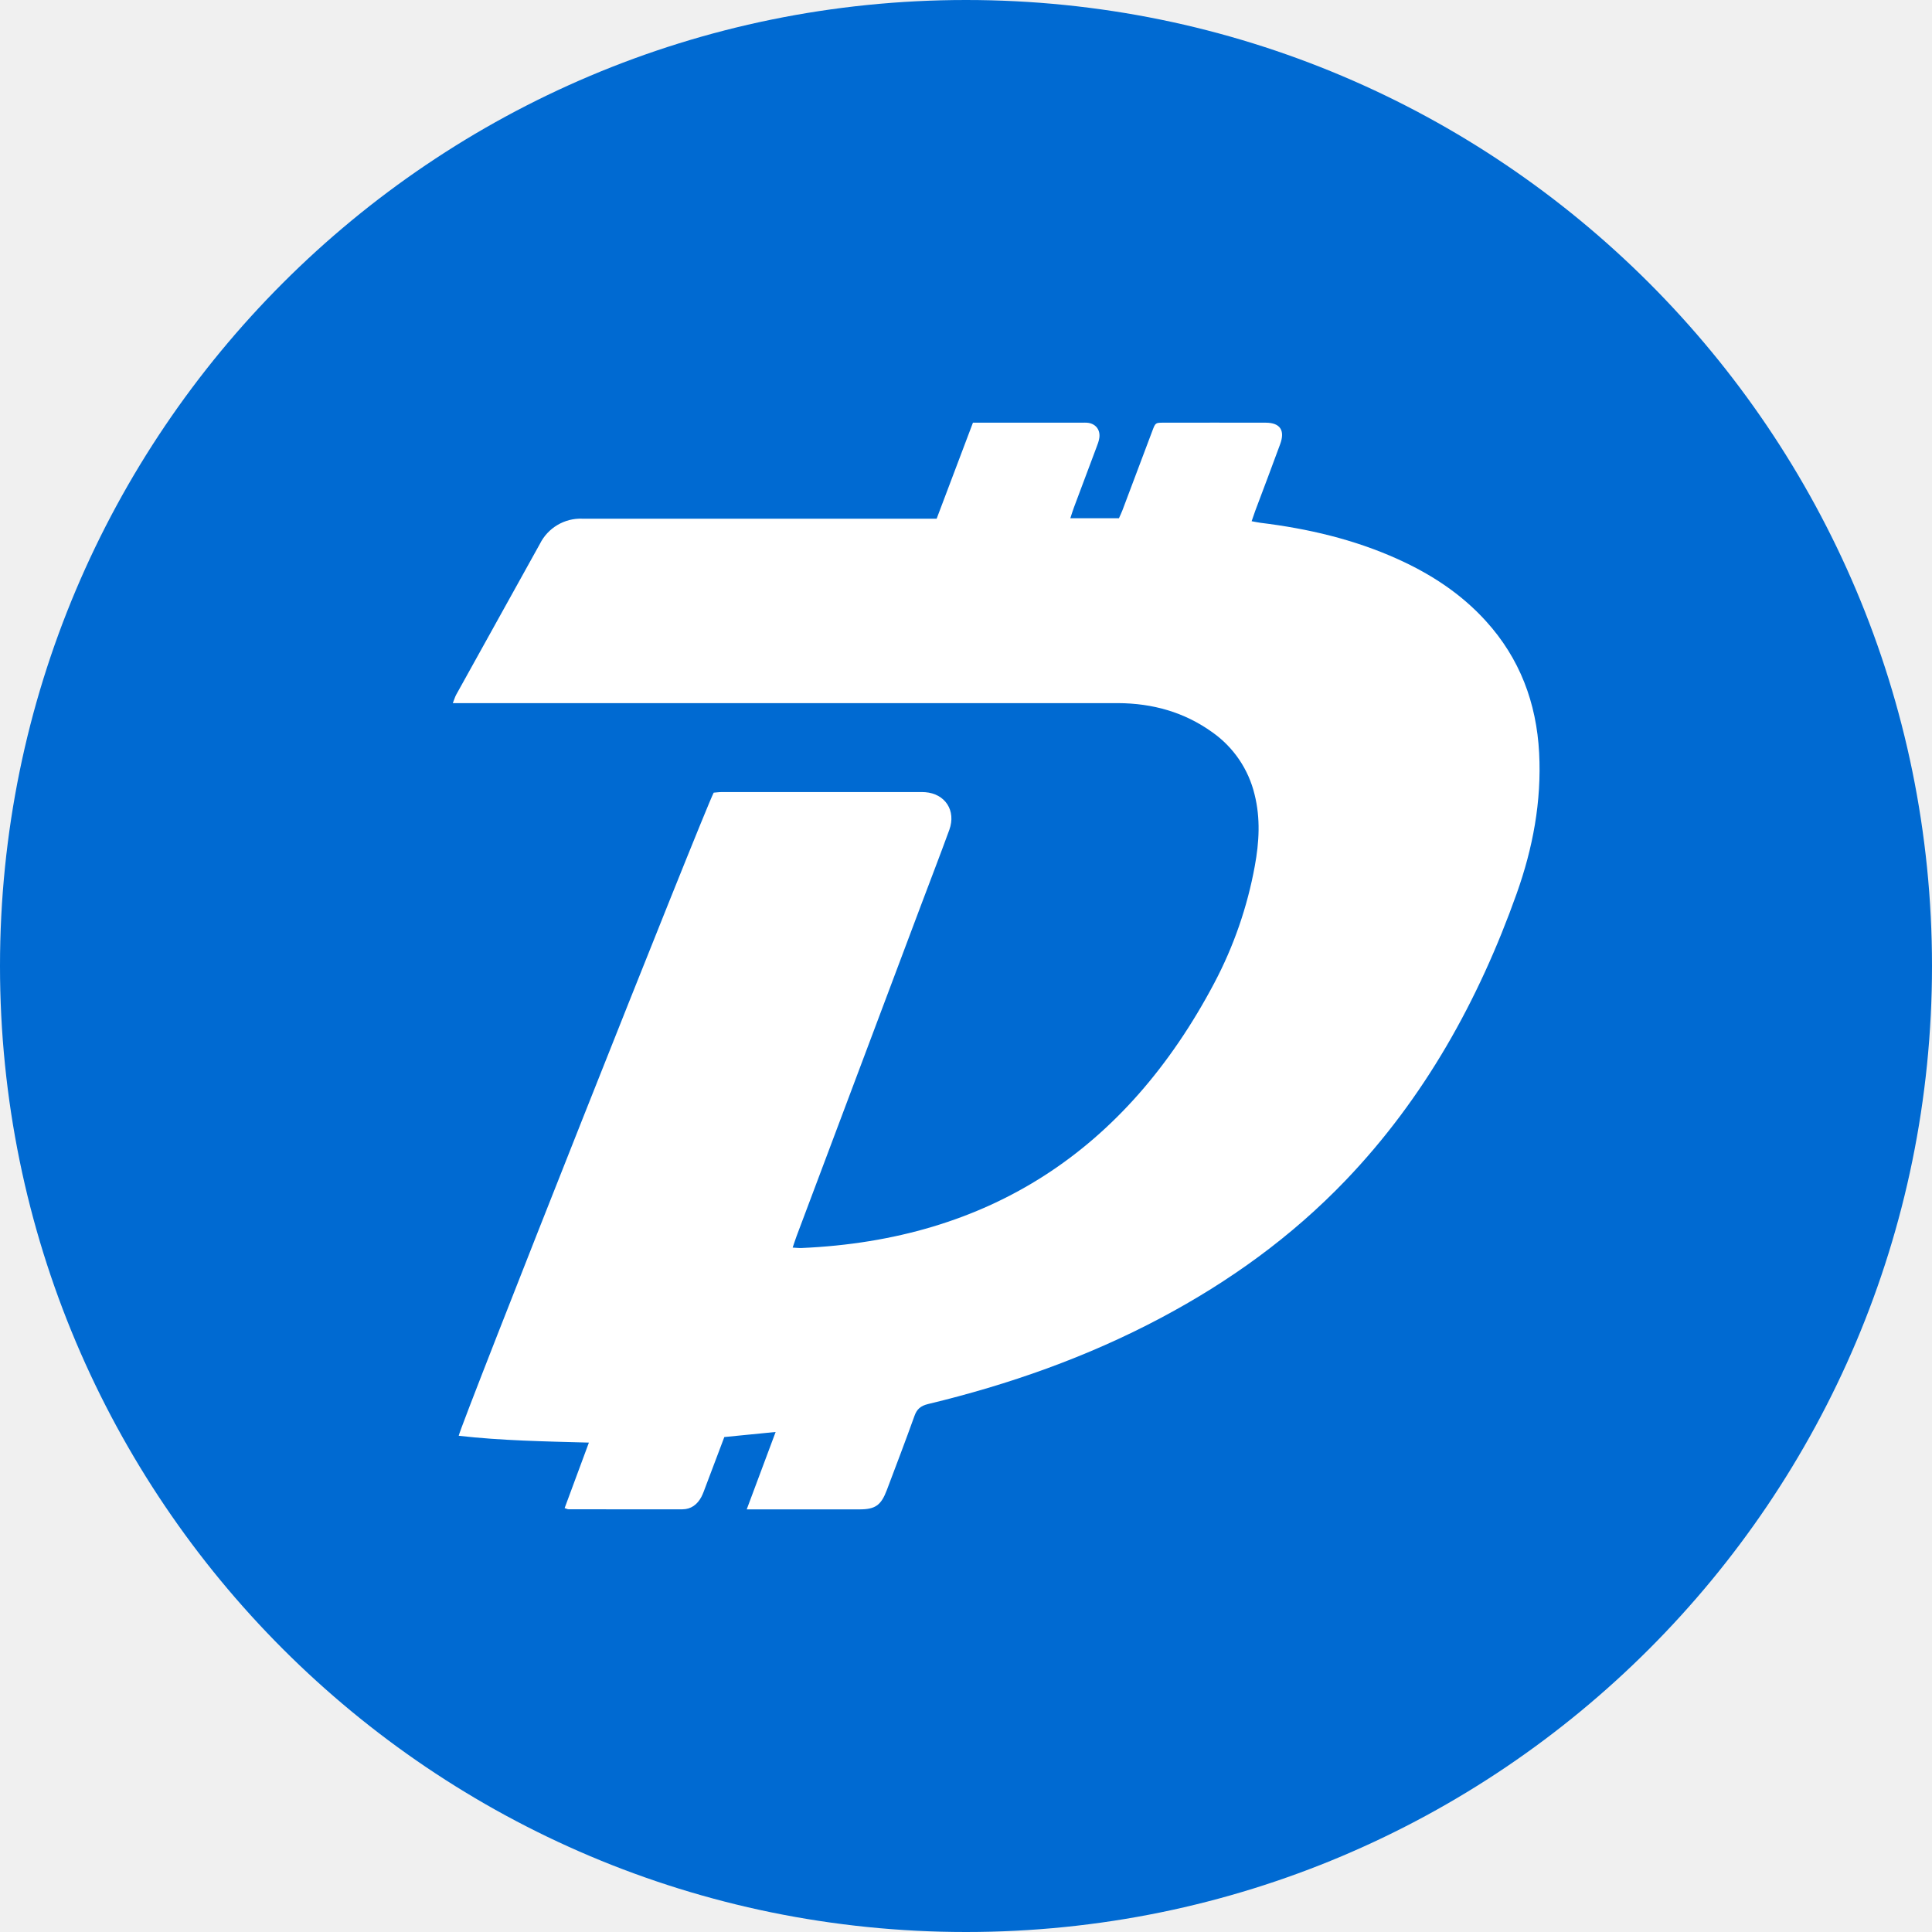
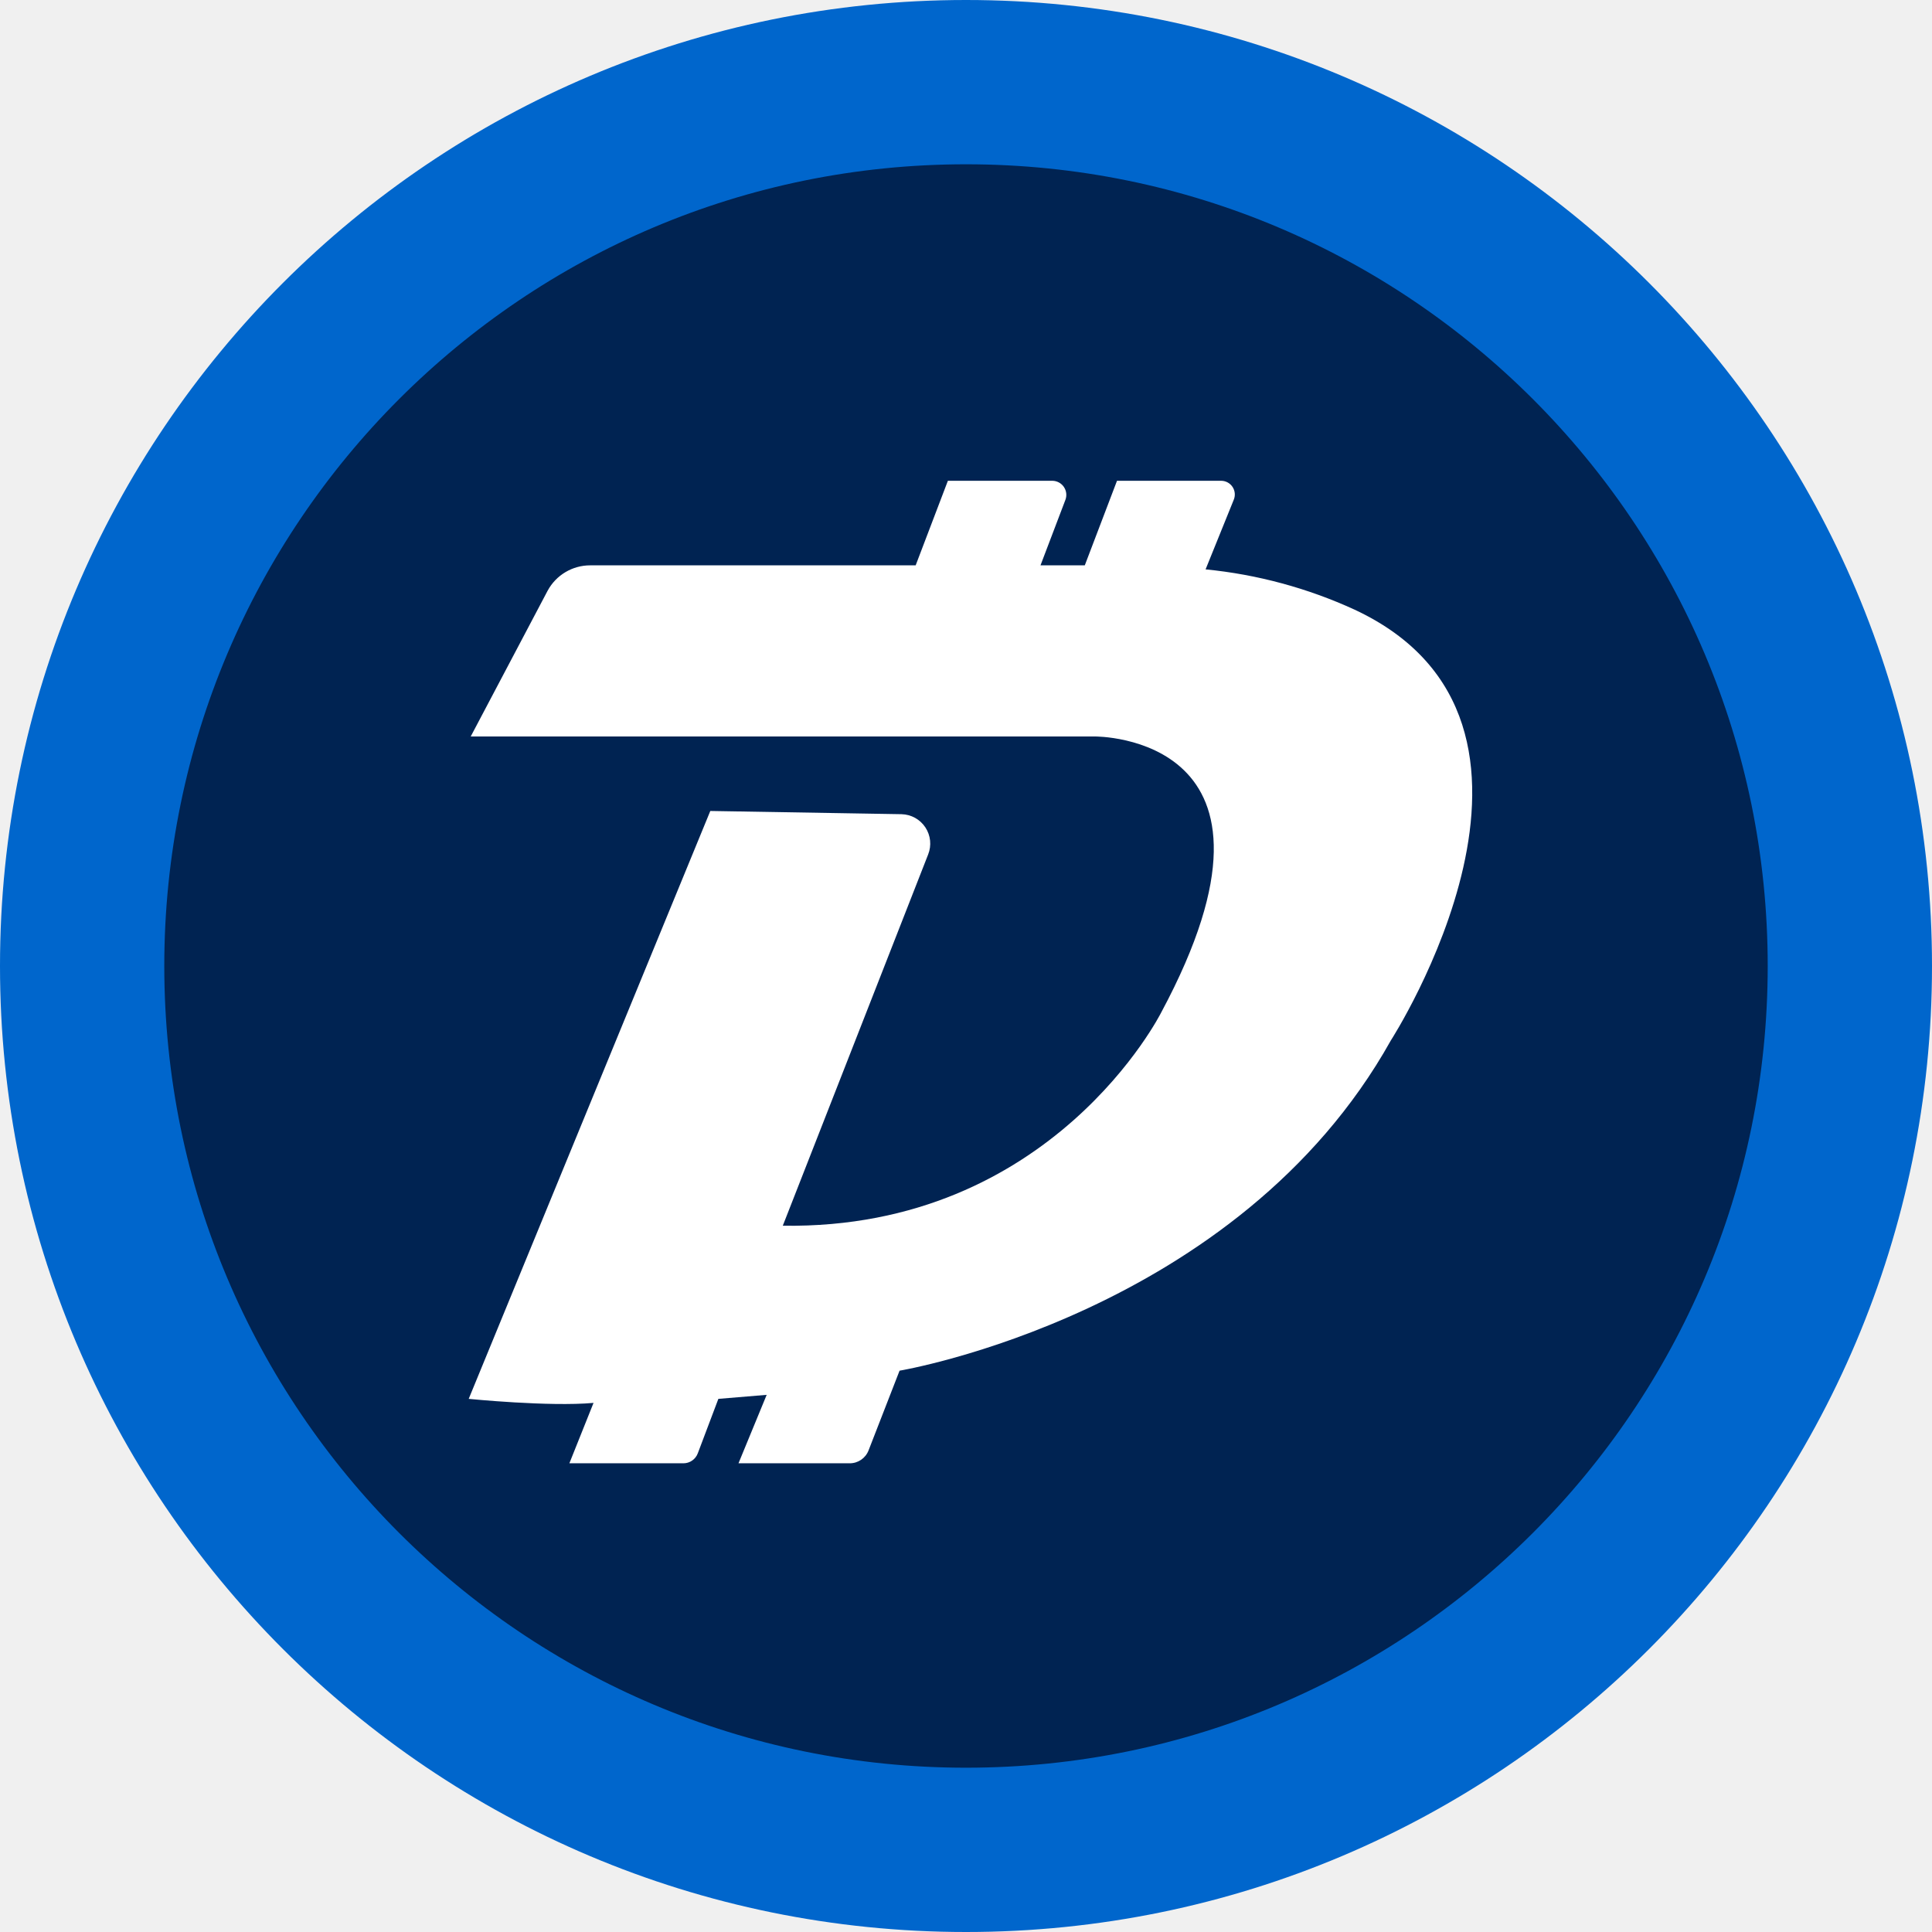
- <svg xmlns="http://www.w3.org/2000/svg" width="32" height="32">
-   <g fill="none" fill-rule="evenodd">
-     <circle cx="16" cy="16" r="16" fill="#006AD2" />
-     <path fill="#FFF" d="M12.368 25l.479-1.282-.85.084-.306.81c-.024.061-.044.125-.075.183-.067.125-.17.203-.313.204-.63.001-1.258 0-1.888-.001-.015 0-.03-.009-.063-.019l.402-1.085c-.733-.02-1.446-.032-2.156-.113.012-.133 4.062-10.345 4.223-10.652.04-.003.087-.01.135-.01h3.27c.033 0 .066 0 .098.002.331.025.515.305.4.623-.153.42-.315.838-.472 1.256l-2.058 5.474c-.021.056-.039.114-.065.19.058.003.103.009.148.007 3.096-.135 5.368-1.613 6.836-4.39a6.711 6.711 0 0 0 .67-1.935c.073-.395.096-.791-.003-1.186a1.763 1.763 0 0 0-.698-1.03c-.468-.337-.994-.481-1.562-.484H7.5c.024-.06.035-.1.054-.136l1.388-2.501a.754.754 0 0 1 .706-.418h5.866l.601-1.59h1.782c.044 0 .088-.003.13.003.127.02.2.12.181.25-.008.054-.028.106-.048.158-.123.331-.249.661-.372.992-.021.056-.038.113-.06.18h.805c.02-.043.04-.087.058-.132l.496-1.317c.05-.133.052-.134.185-.134.564 0 1.129-.002 1.693 0 .238.001.323.127.238.357-.135.369-.274.735-.412 1.102-.019.051-.036.103-.06.173.055.01.1.02.145.026.785.096 1.549.274 2.274.601.551.249 1.052.574 1.464 1.03.558.615.835 1.35.879 2.18.042.805-.105 1.581-.372 2.33-.632 1.775-1.53 3.388-2.83 4.747-.896.936-1.93 1.68-3.064 2.282-1.224.65-2.518 1.105-3.858 1.427-.12.03-.183.082-.224.2-.147.41-.303.818-.457 1.226-.095.25-.19.318-.452.318h-1.868z" />
-   </g>
+ <svg xmlns="http://www.w3.org/2000/svg" viewBox="0 0 479.8 479.8">
+   <circle cx="239.9" cy="239.9" r="219.5" fill="#002352" stroke="#06c" stroke-miterlimit="10" stroke-width="40.8" />
+   <path fill="#fff" d="M116.9 182.9h155s53.5-.5 16.5 68.5c0 0-27 54-94 53l36.1-92.2a7.3 7.3 0 0 0-6.6-10l-47.5-.8-60 146s20 2 31 1l-6 15h28.3a3.8 3.8 0 0 0 3.6-2.5l5.1-13.5 12-1-7 17H211a5 5 0 0 0 4.7-3.2l7.7-19.8s84-14 122-82c0 0 51-79-9-107a116 116 0 0 0-37-10l7-17.3a3.4 3.4 0 0 0-3.1-4.7h-25.9l-8 21h-11l6.2-16.3a3.5 3.5 0 0 0-3.2-4.7h-26l-8 21h-80.8a12 12 0 0 0-10.6 6.3z" />
</svg>
